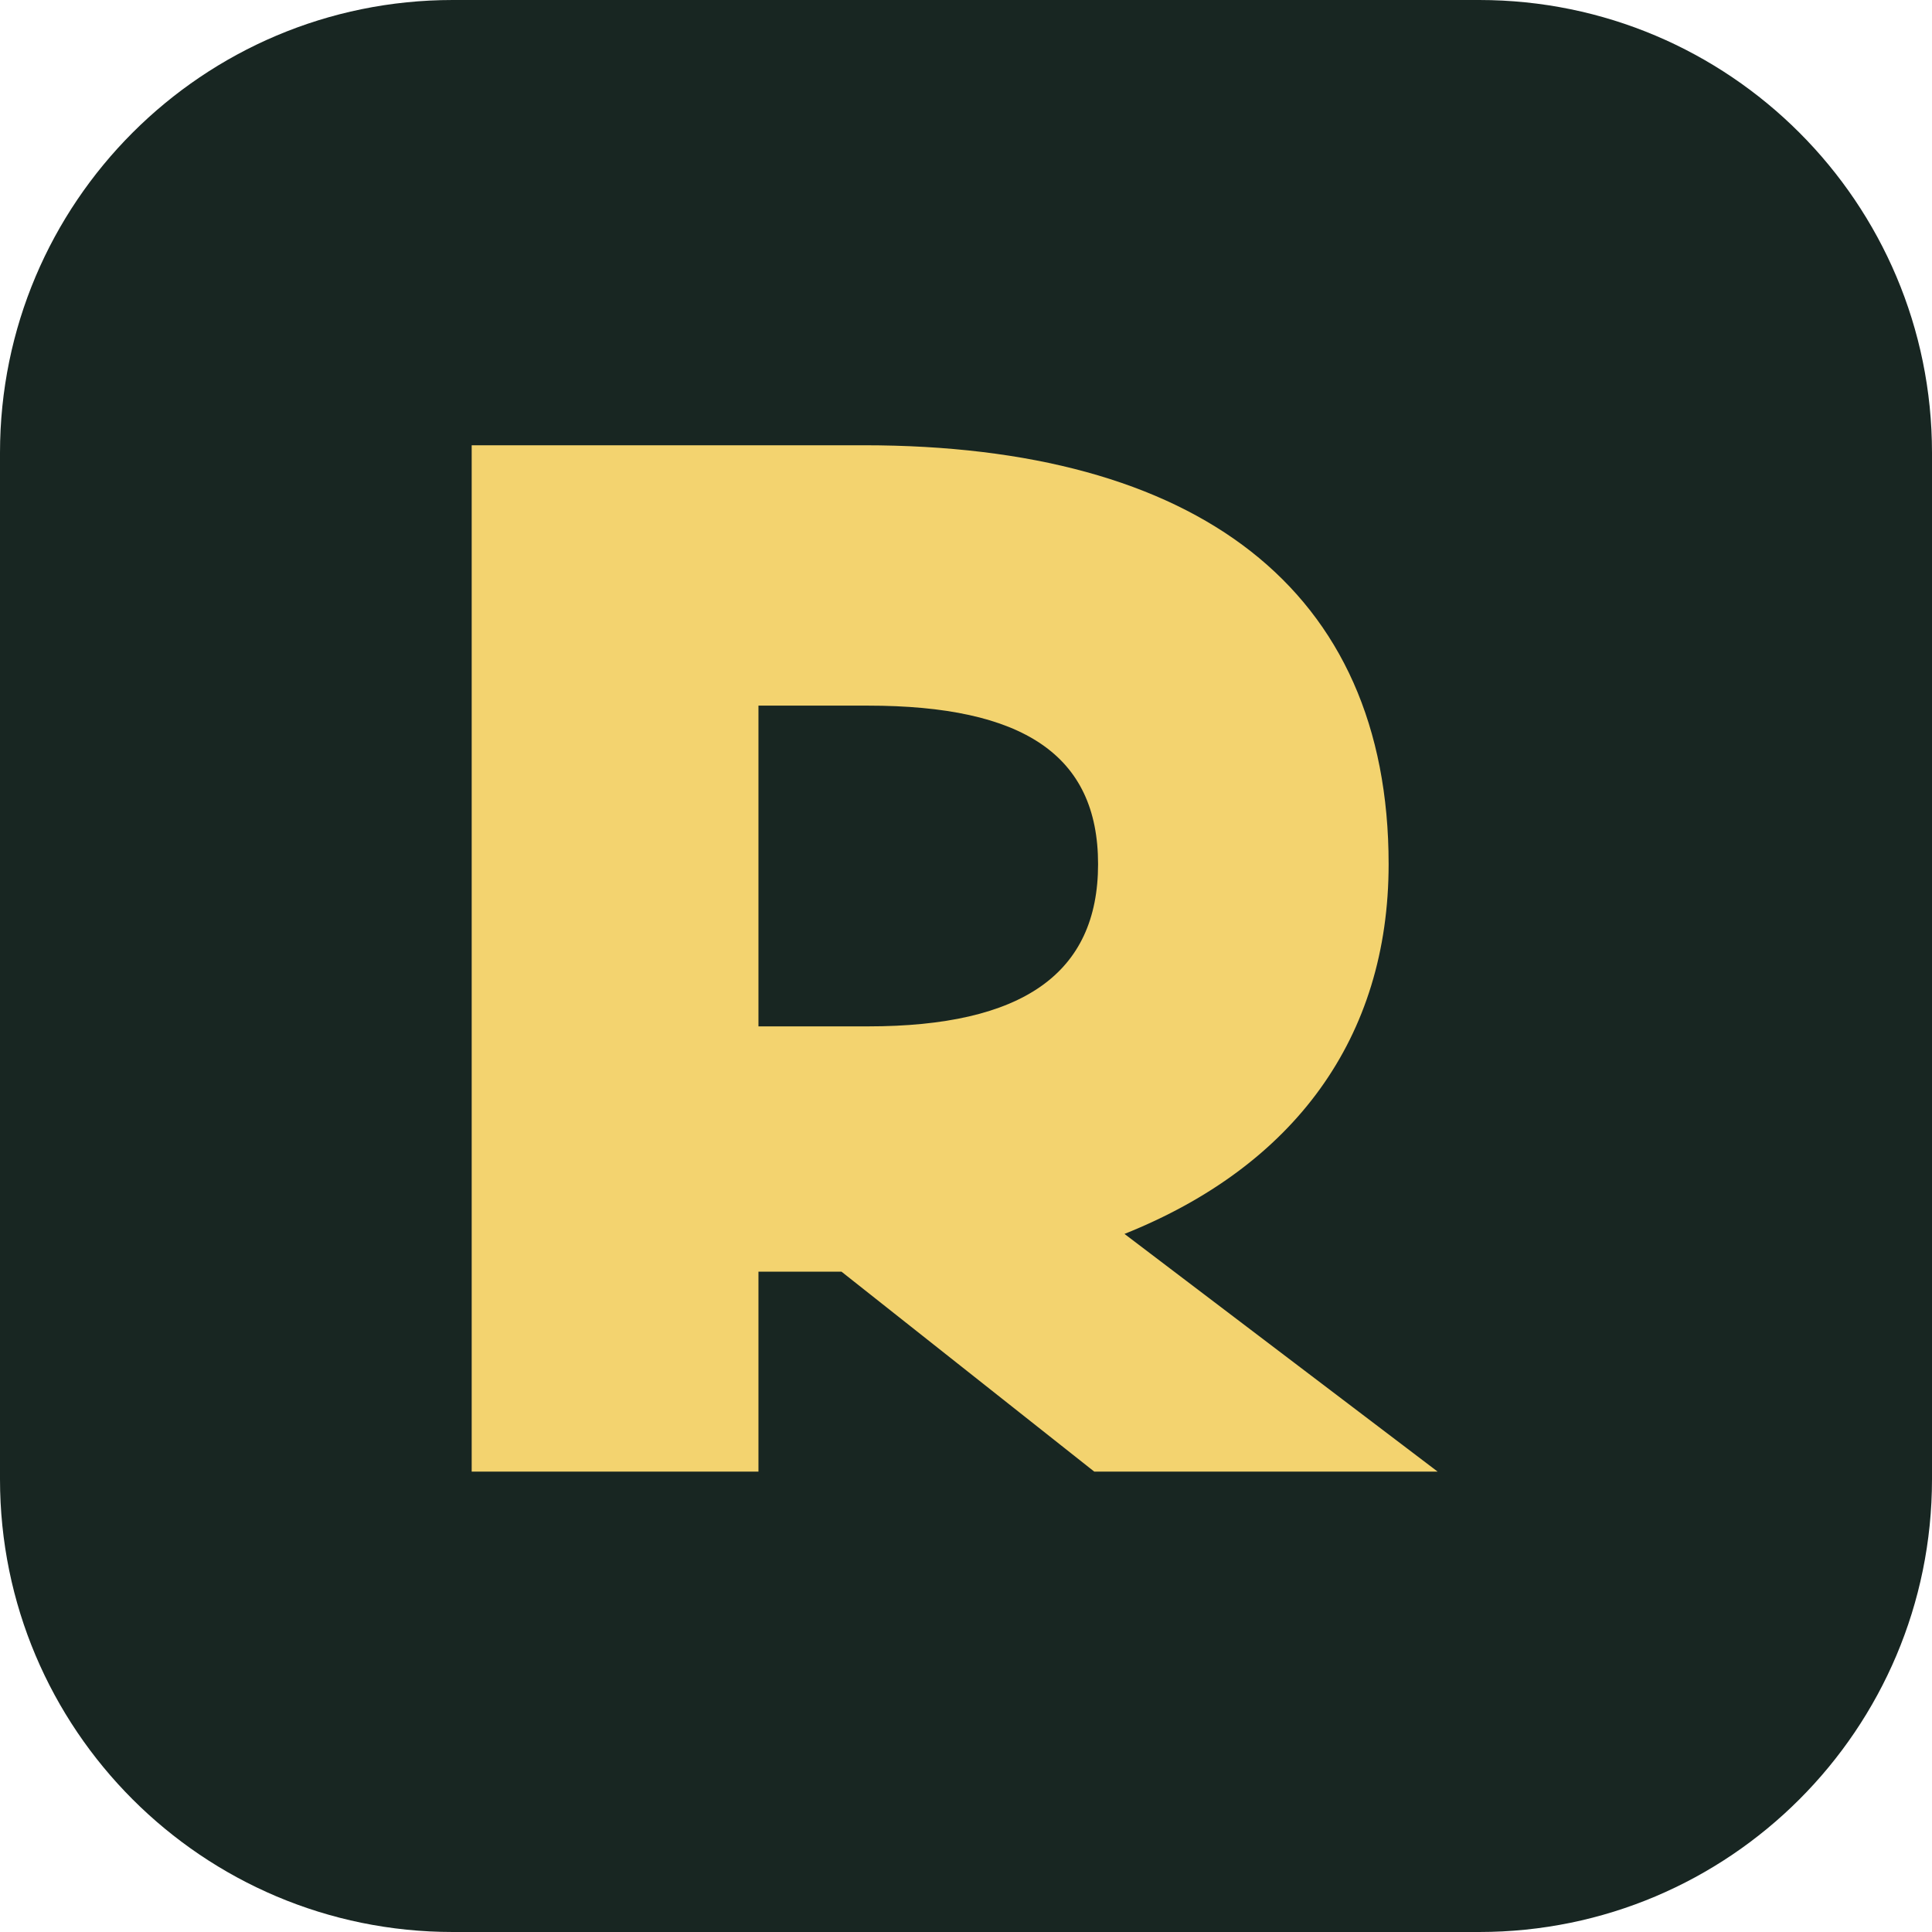
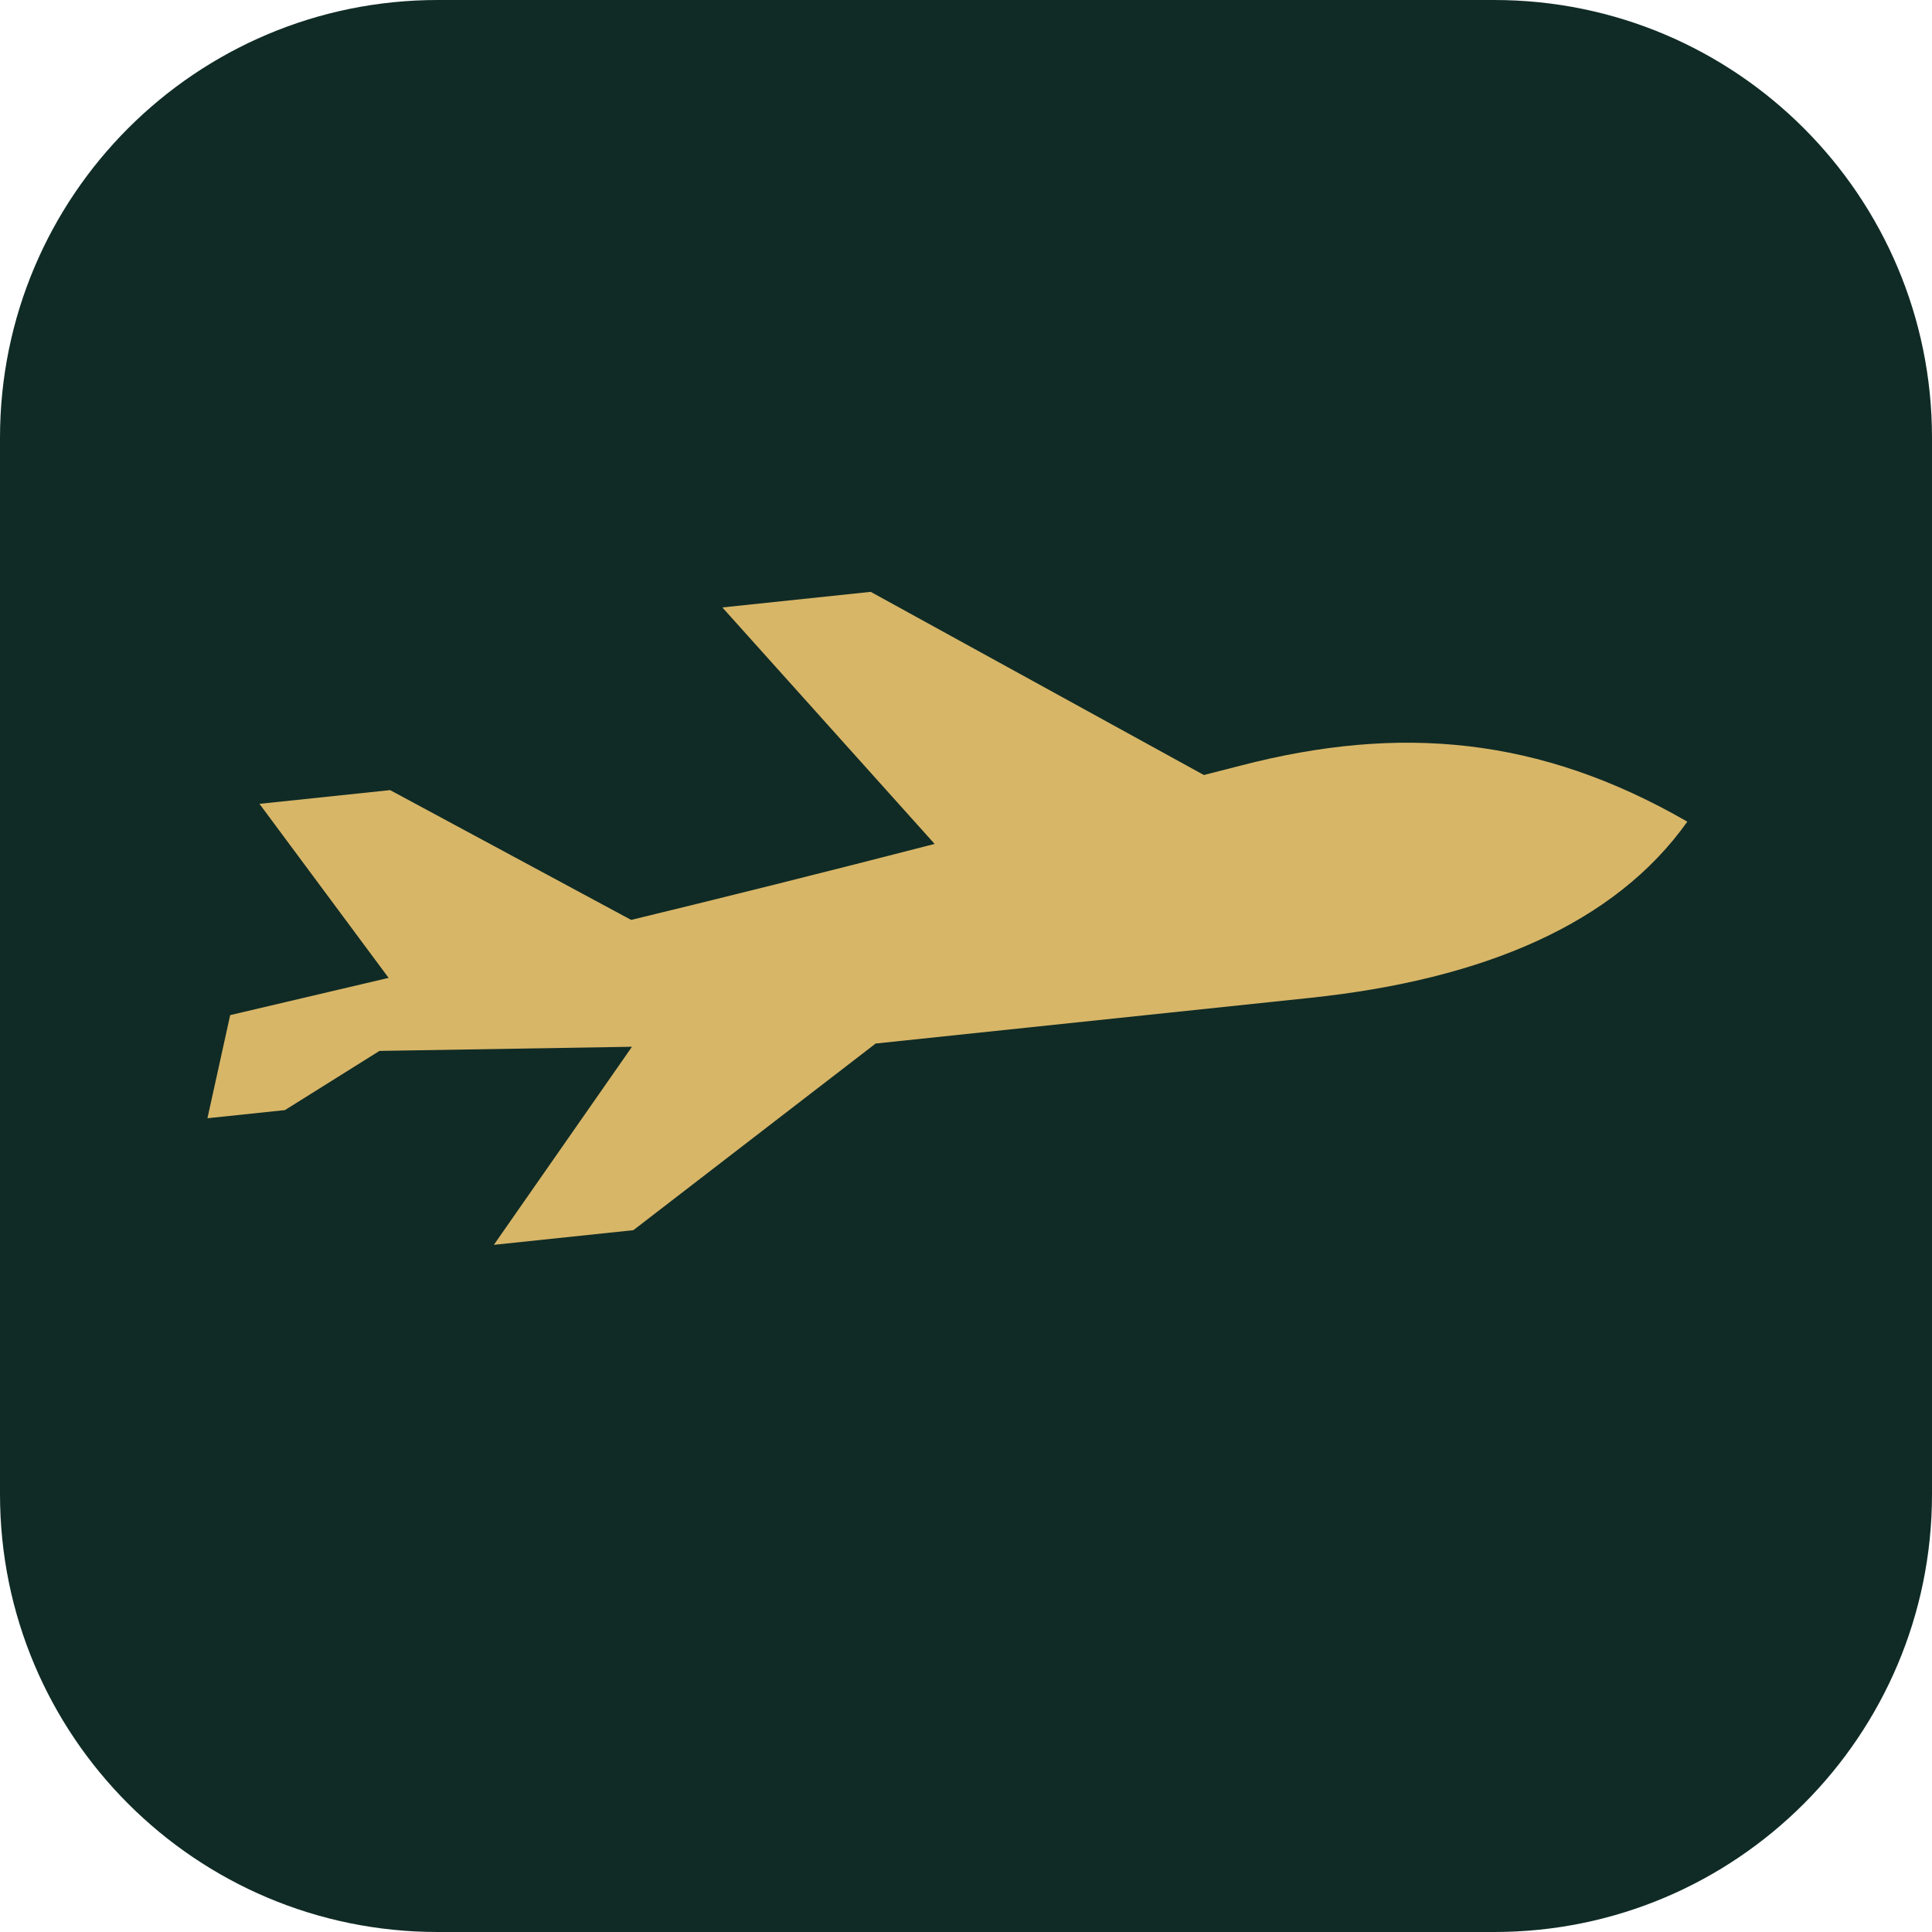
<svg xmlns="http://www.w3.org/2000/svg" viewBox="0 0 512 512">
-   <rect width="512" height="512" rx="120" fill="#182622" />
-   <path d="M125 390V118h104c88 0 139 38 139 111 0 46-25 80-70 98l83 63h-91l-67-53h-22v53h-76zm76-118h29c41 0 61-14 61-43s-20-42-61-42h-29v85z" fill="#f3d36f" />
+   <rect width="512" height="512" rx="116" fill="#102b25" />
+   <g fill="#d8b668" transform="translate(31 104) rotate(-6 225 150) scale(5.9)">
+     <path d="M5 24.5c9.5-1.2 19-2.4 28.6-3.8l17.7-2.6c7.3-1.1 13.5.1 19.7 4.6-3.7 4.2-9.8 6.1-17.7 6.1H33.7L22 36h-6.3l7.1-8.2-11.3-1L7 29H3.5L5 24.5Z" />
+     <path d="m12.5 24-5.2-8.8h5.9l10.7 7.3-11.4 1.5Zm24.8-3.8-8.4-11.6h6.7l14.1 9.8-12.4 1.8Z" />
+   </g>
</svg>
